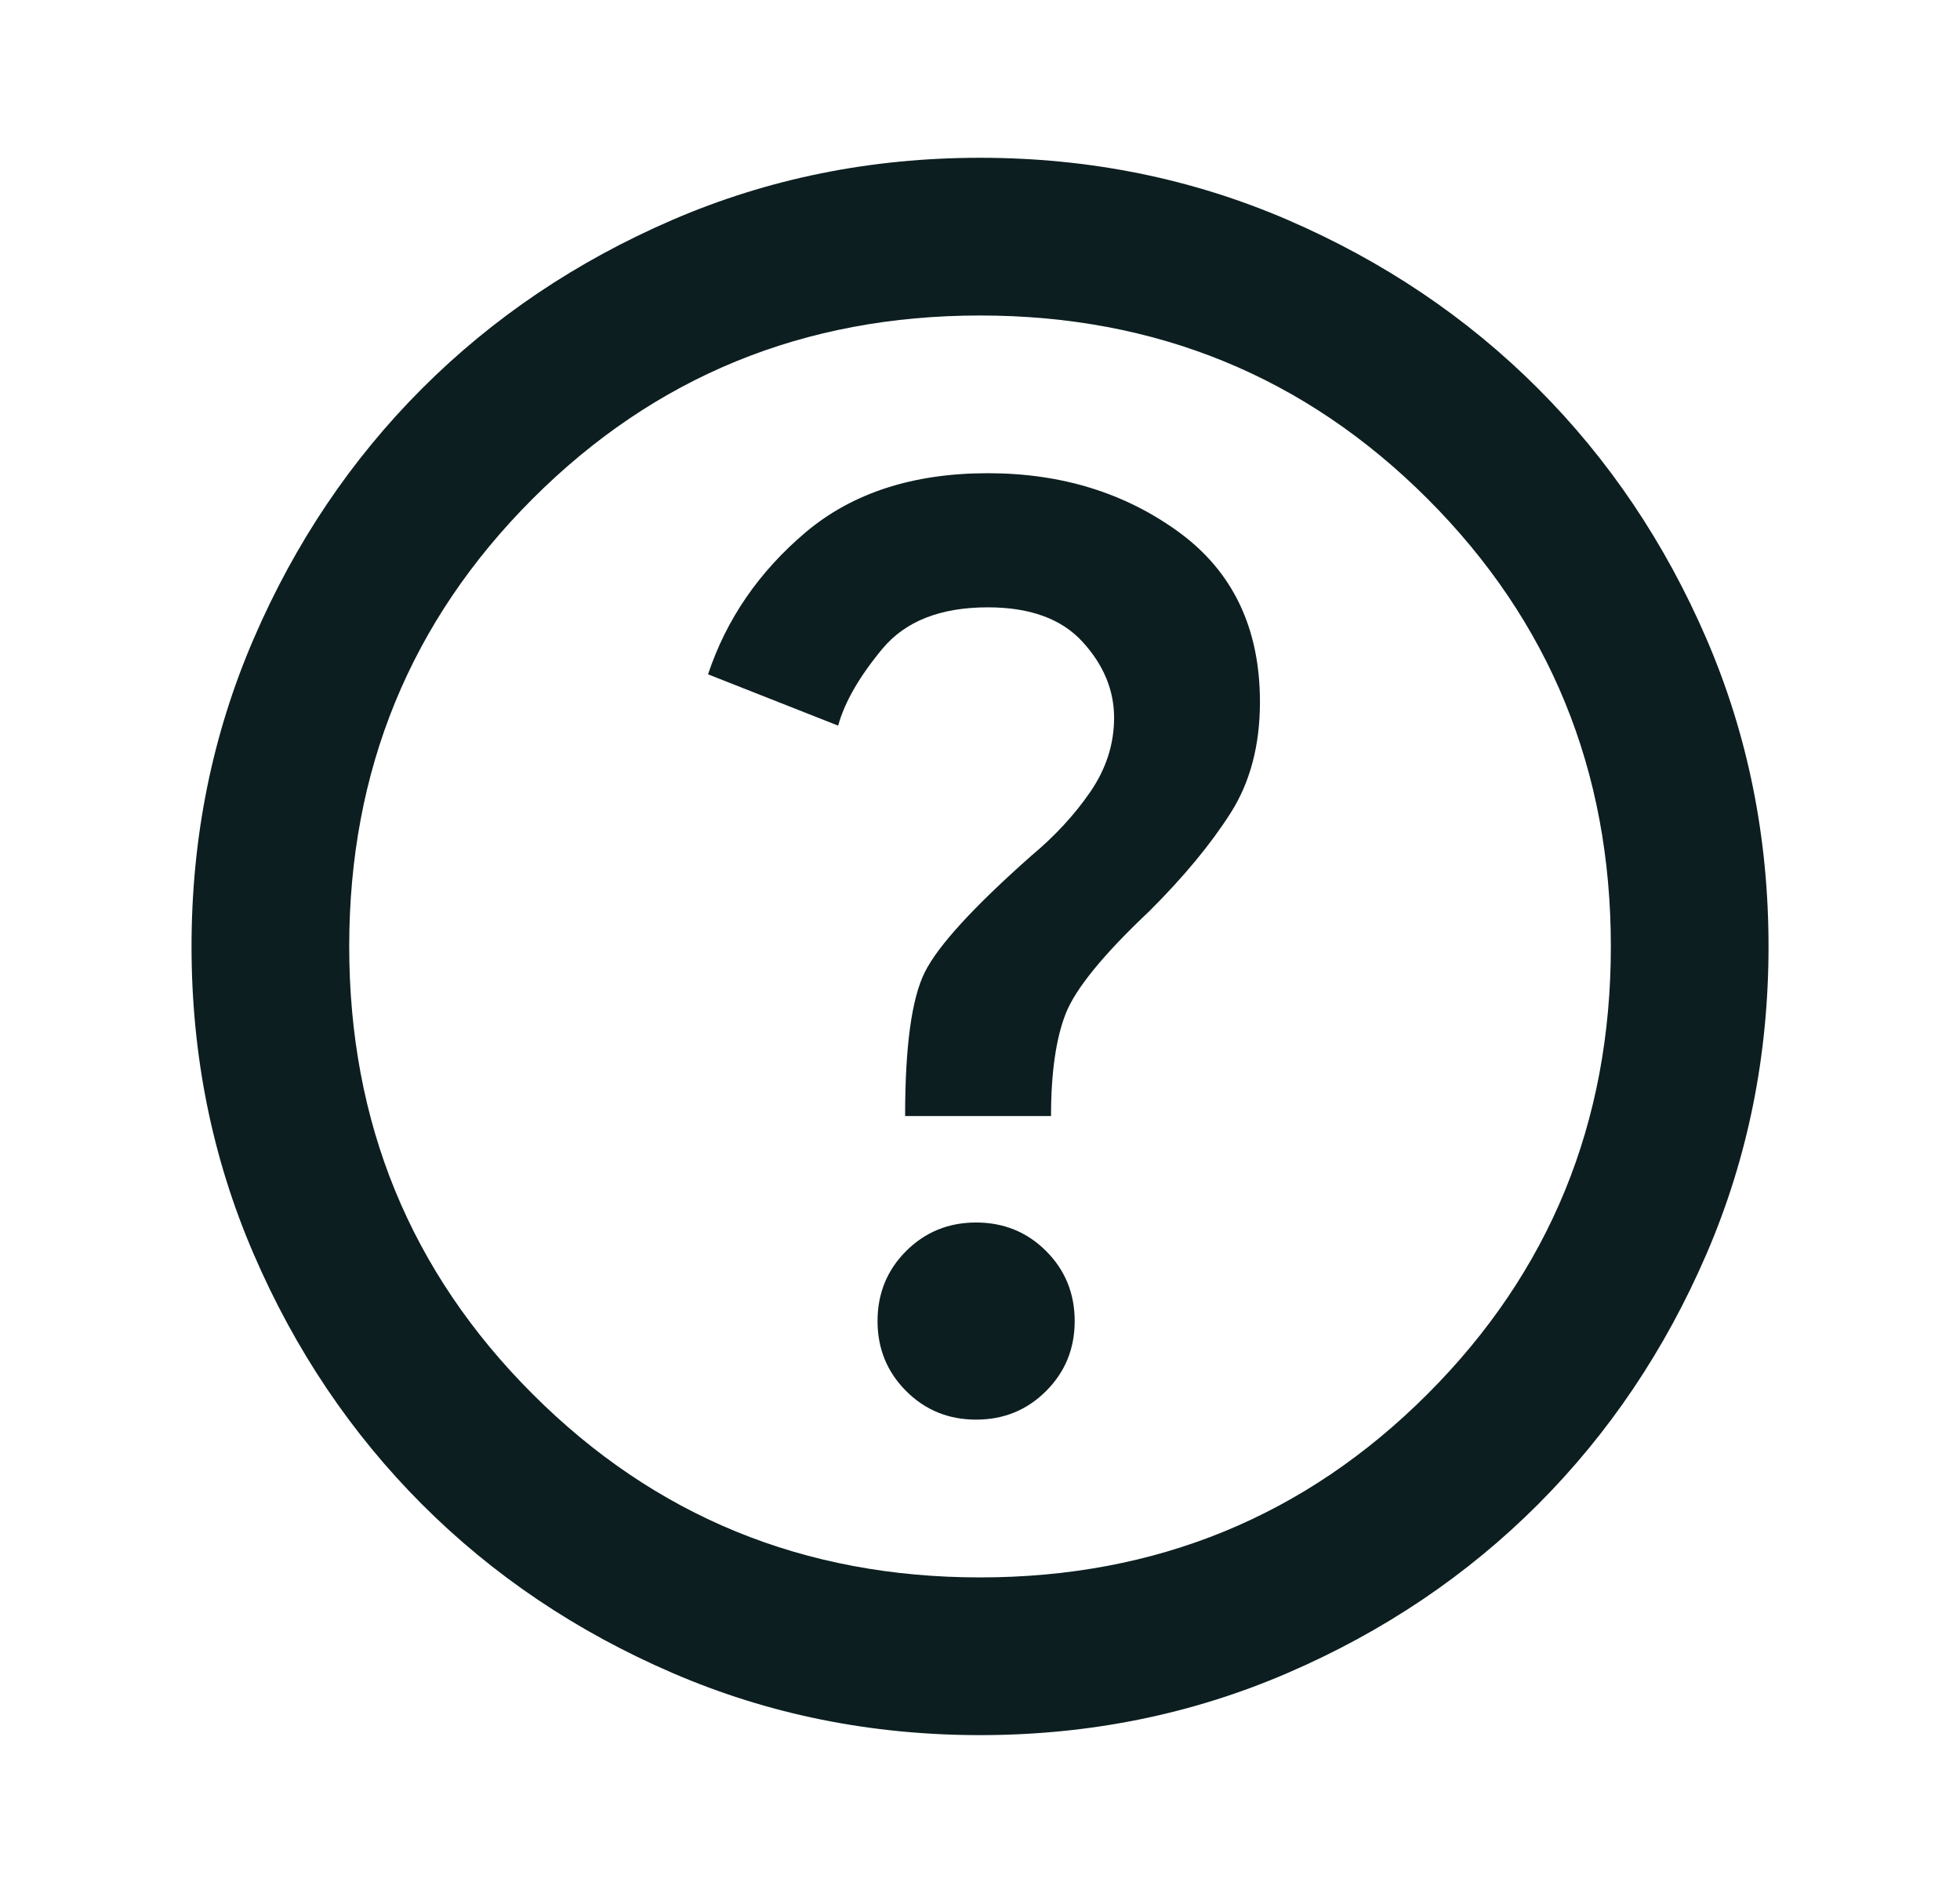
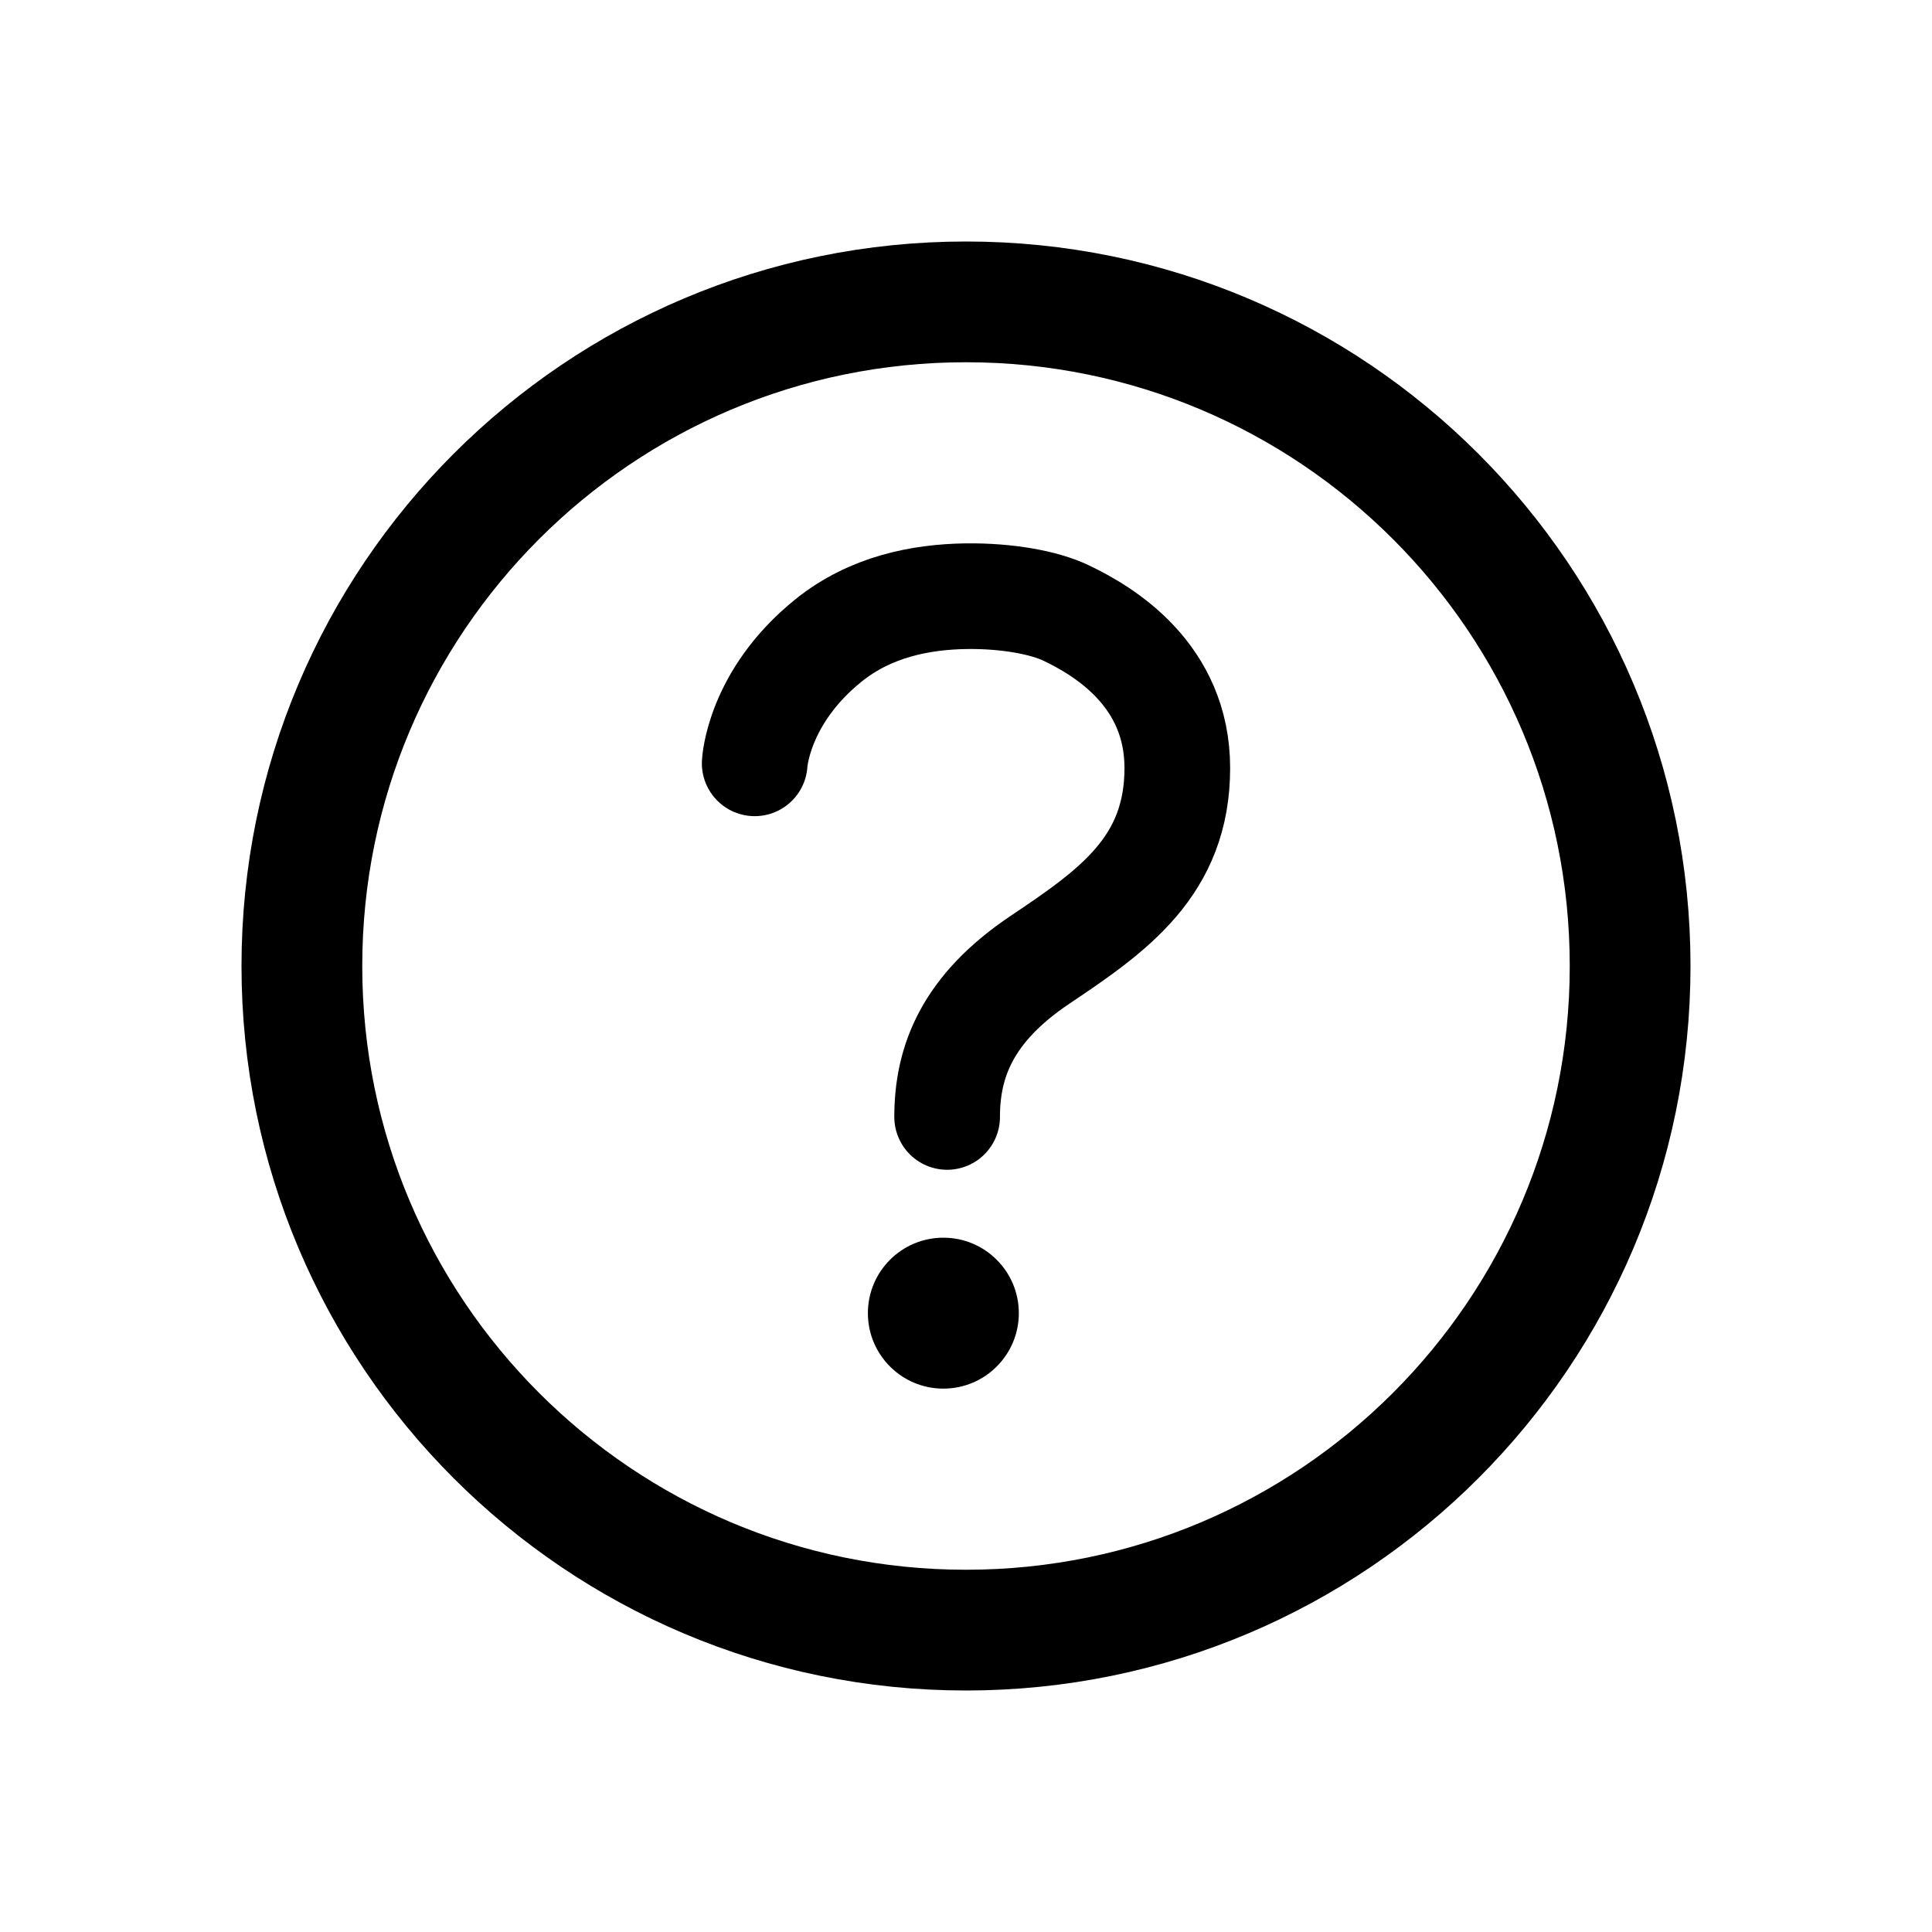
- <svg xmlns="http://www.w3.org/2000/svg" width="29" height="28" viewBox="0 0 29 28" fill="none">
-   <mask id="mask0_390_7140" style="mask-type:alpha" maskUnits="userSpaceOnUse" x="0" y="0" width="29" height="28">
-     <rect x="0.5" width="28" height="28" fill="#D9D9D9" />
-   </mask>
-   <g mask="url(#mask0_390_7140)">
-     <path d="M14.442 21C14.851 21 15.196 20.859 15.478 20.577C15.76 20.295 15.901 19.95 15.901 19.542C15.901 19.134 15.76 18.788 15.478 18.506C15.196 18.225 14.851 18.084 14.442 18.084C14.034 18.084 13.689 18.225 13.407 18.506C13.125 18.788 12.984 19.134 12.984 19.542C12.984 19.95 13.125 20.295 13.407 20.577C13.689 20.859 14.034 21 14.442 21ZM13.392 16.509H15.551C15.551 15.867 15.624 15.361 15.769 14.992C15.915 14.623 16.328 14.117 17.009 13.475C17.515 12.97 17.913 12.489 18.205 12.031C18.497 11.575 18.642 11.025 18.642 10.384C18.642 9.295 18.244 8.459 17.447 7.875C16.649 7.292 15.706 7 14.617 7C13.509 7 12.61 7.292 11.919 7.875C11.229 8.459 10.748 9.159 10.476 9.975L12.401 10.734C12.498 10.384 12.717 10.005 13.057 9.596C13.397 9.188 13.917 8.984 14.617 8.984C15.239 8.984 15.706 9.154 16.017 9.494C16.328 9.834 16.484 10.209 16.484 10.617C16.484 11.006 16.367 11.37 16.134 11.711C15.901 12.051 15.609 12.367 15.259 12.659C14.403 13.417 13.878 13.991 13.684 14.38C13.489 14.768 13.392 15.478 13.392 16.509ZM14.501 25.667C12.887 25.667 11.37 25.361 9.951 24.748C8.531 24.136 7.296 23.305 6.246 22.255C5.196 21.204 4.365 19.97 3.753 18.55C3.14 17.131 2.834 15.614 2.834 14C2.834 12.386 3.14 10.87 3.753 9.45C4.365 8.031 5.196 6.796 6.246 5.746C7.296 4.696 8.531 3.865 9.951 3.252C11.37 2.64 12.887 2.334 14.501 2.334C16.114 2.334 17.631 2.64 19.051 3.252C20.47 3.865 21.705 4.696 22.755 5.746C23.805 6.796 24.636 8.031 25.249 9.45C25.861 10.87 26.167 12.386 26.167 14C26.167 15.614 25.861 17.131 25.249 18.55C24.636 19.97 23.805 21.204 22.755 22.255C21.705 23.305 20.47 24.136 19.051 24.748C17.631 25.361 16.114 25.667 14.501 25.667ZM14.501 23.334C17.106 23.334 19.313 22.43 21.122 20.621C22.93 18.813 23.834 16.606 23.834 14C23.834 11.395 22.93 9.188 21.122 7.379C19.313 5.571 17.106 4.667 14.501 4.667C11.895 4.667 9.688 5.571 7.88 7.379C6.071 9.188 5.167 11.395 5.167 14C5.167 16.606 6.071 18.813 7.88 20.621C9.688 22.43 11.895 23.334 14.501 23.334Z" fill="#0C1E20" />
-   </g>
+ <svg xmlns="http://www.w3.org/2000/svg" class="ionicon" viewBox="0 0 512 512">
+   <path d="M256 80a176 176 0 10176 176A176 176 0 00256 80z" fill="none" stroke="currentColor" stroke-miterlimit="10" stroke-width="32" />
+   <path d="M200 202.29s.84-17.5 19.57-32.57C230.68 160.77 244 158.18 256 158c10.93-.14 20.69 1.67 26.53 4.45 10 4.76 29.47 16.38 29.47 41.09 0 26-17 37.81-36.37 50.8S251 281.43 251 296" fill="none" stroke="currentColor" stroke-linecap="round" stroke-miterlimit="10" stroke-width="28" />
+   <circle cx="250" cy="348" r="20" />
</svg>
